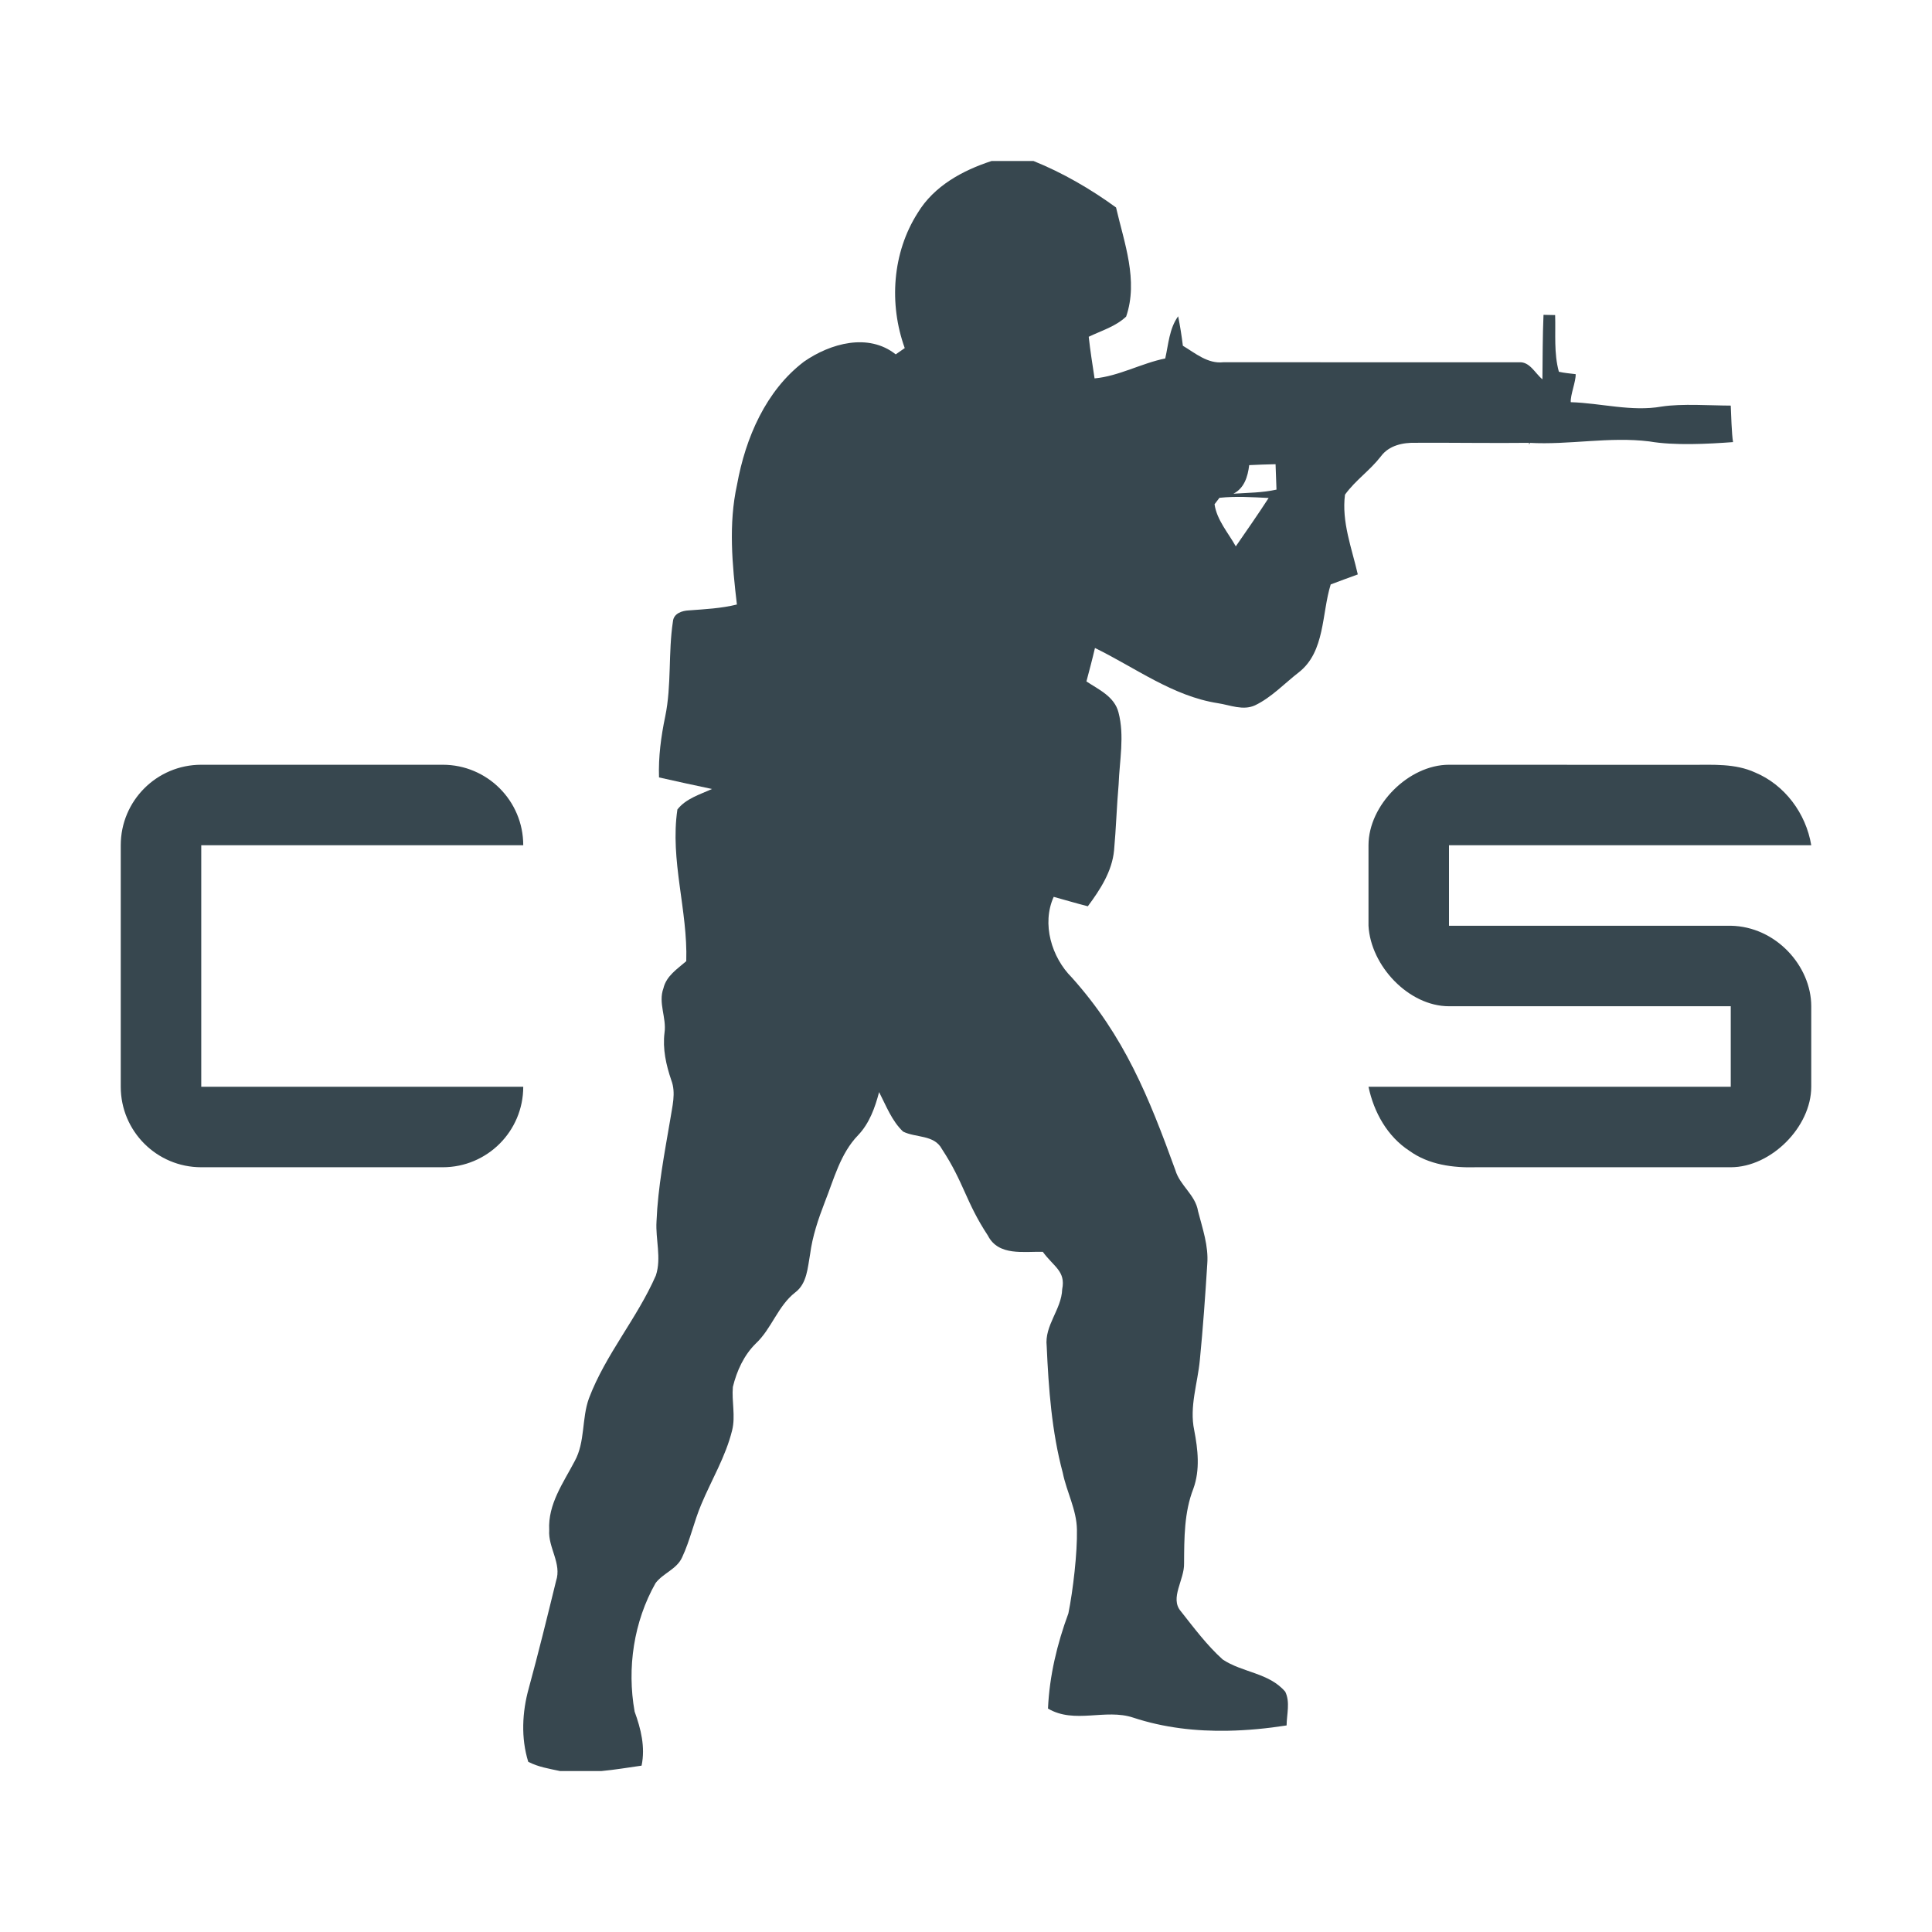
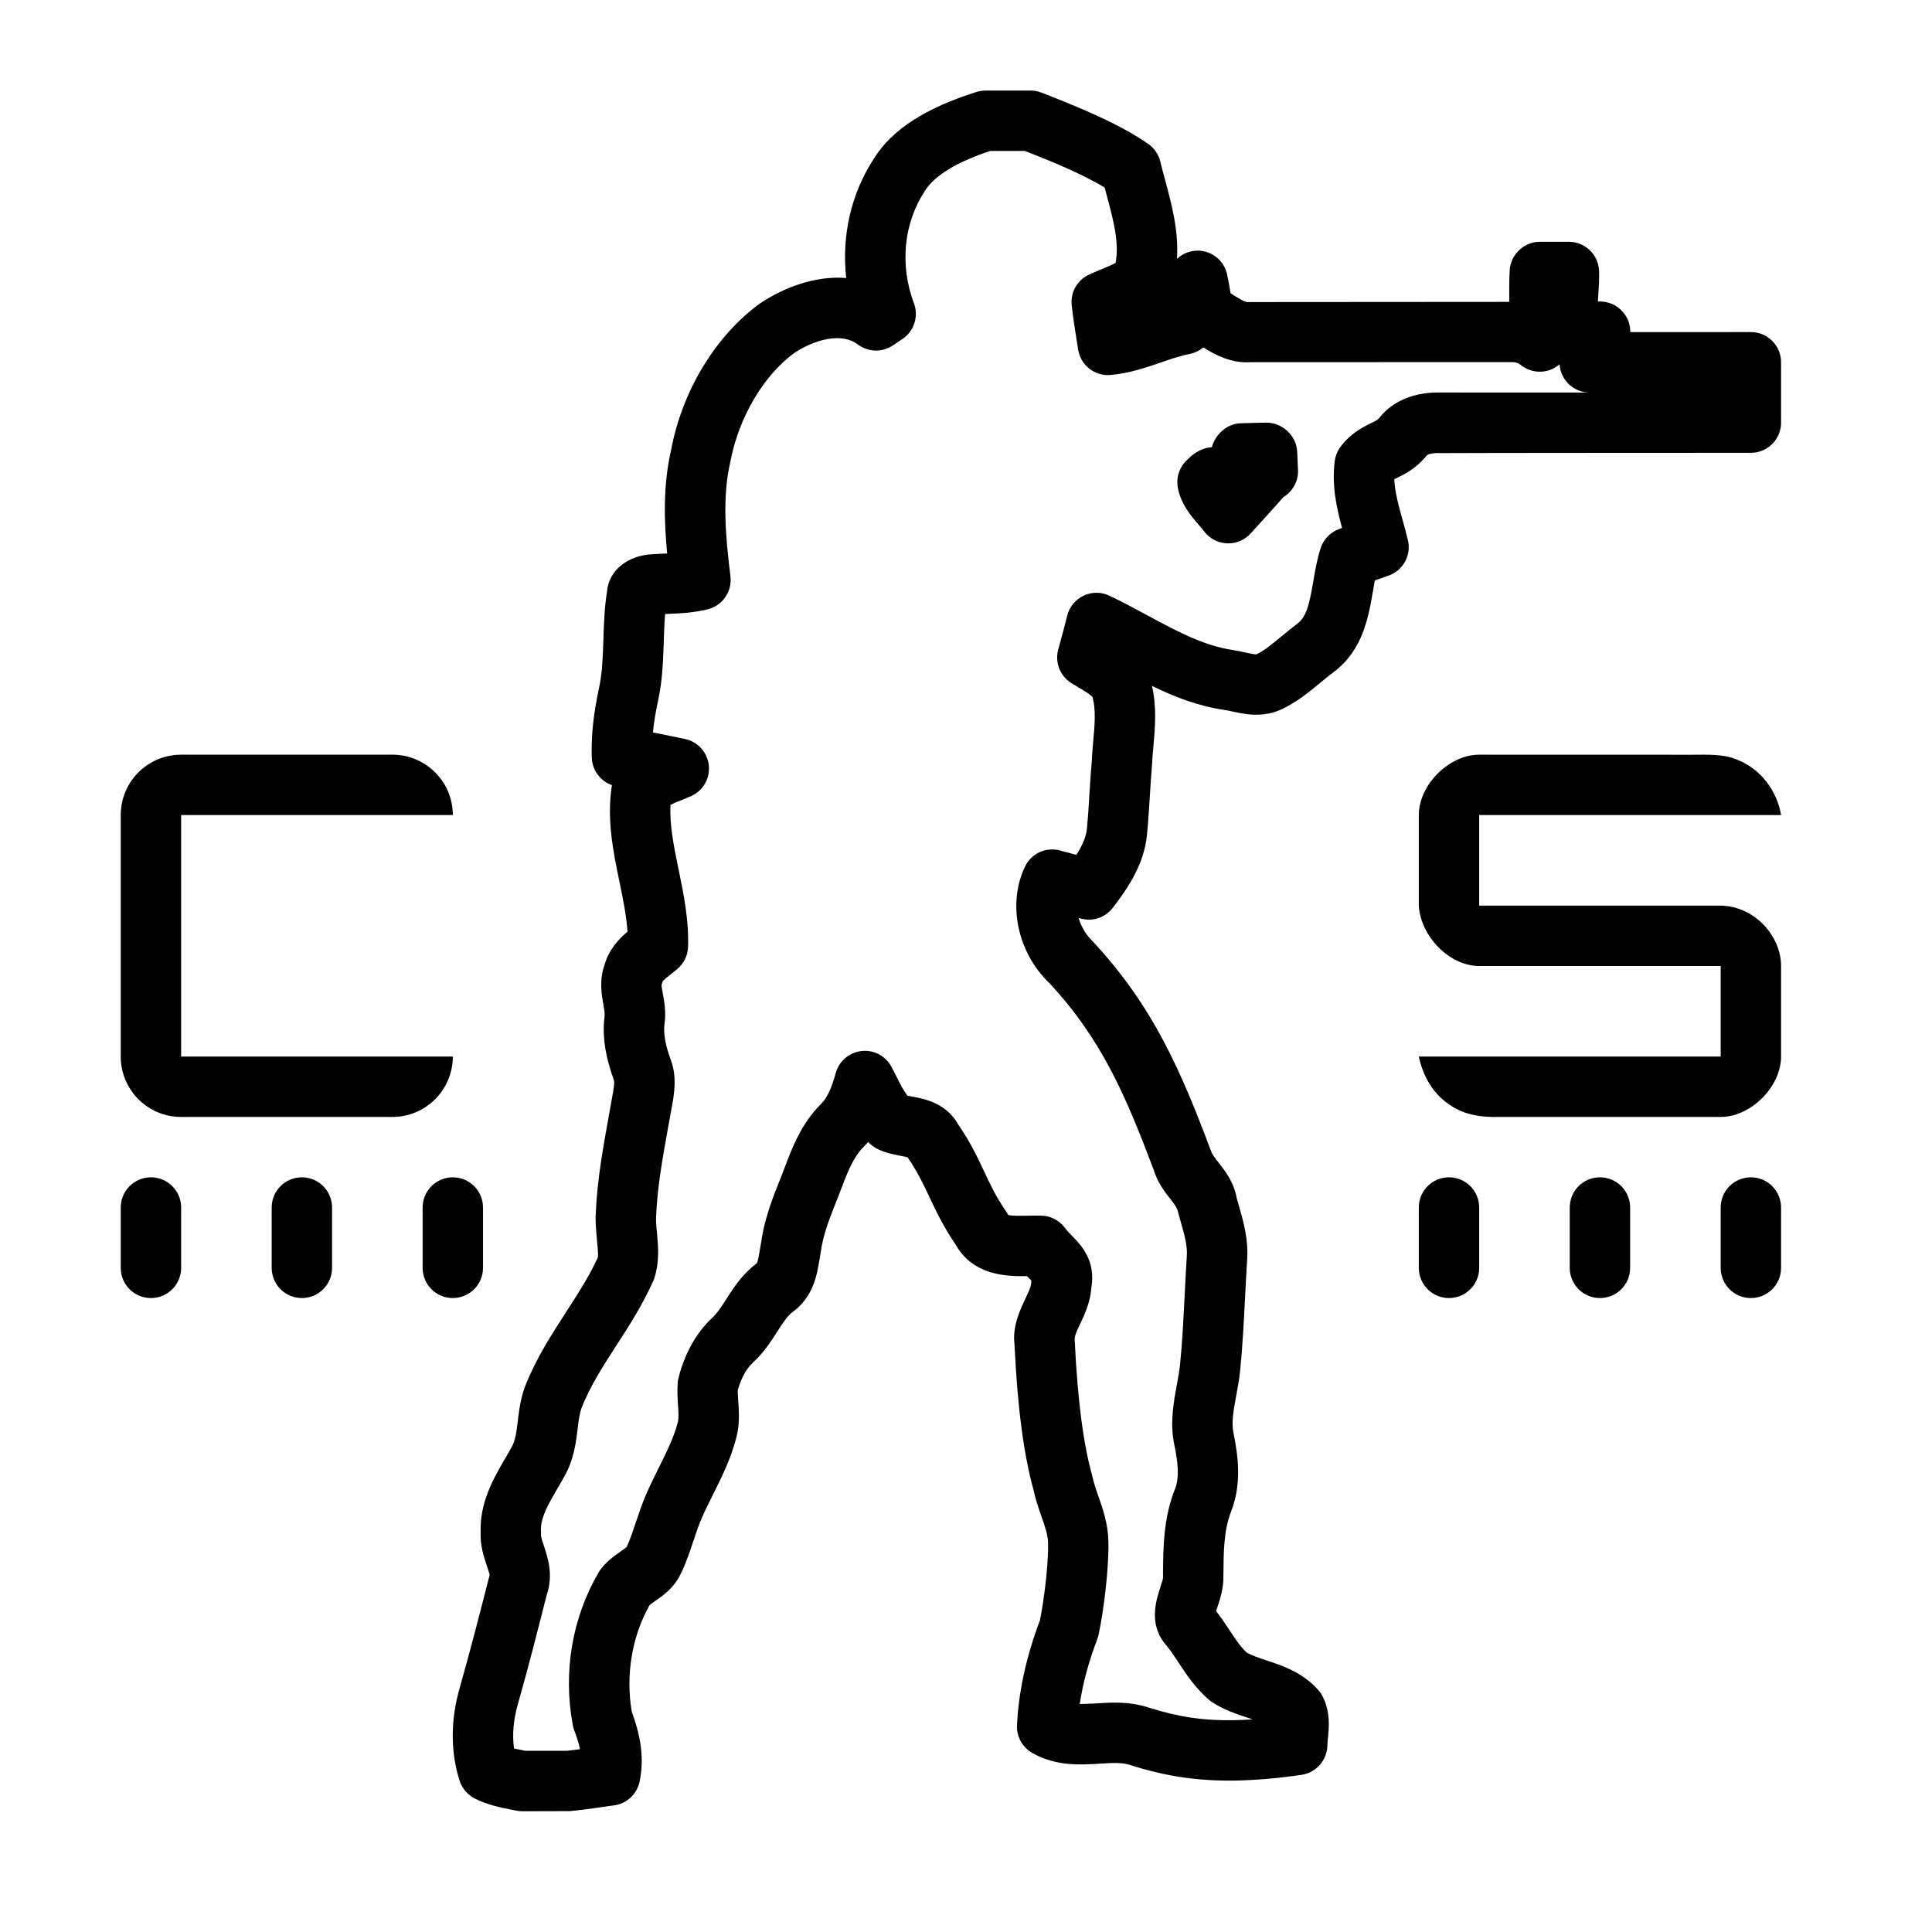
- <svg xmlns="http://www.w3.org/2000/svg" viewBox="0 0 48 48" width="48px" height="48px">
-   <path fill="#37474f" d="M43,10.077c-0.506-0.001-1.216-0.054-1.717,0.024c-0.746,0.132-1.506-0.086-2.258-0.109 c-0.011-0.184,0.129-0.513,0.122-0.696c-0.141-0.018-0.281-0.028-0.417-0.06c-0.127-0.457-0.078-0.939-0.093-1.408 c-0.072-0.001-0.217-0.004-0.289-0.006c-0.023,0.534-0.021,1.068-0.027,1.602c-0.185-0.151-0.314-0.444-0.583-0.423L30.392,9 c-0.388,0.042-0.691-0.223-1.004-0.41c-0.03-0.246-0.069-0.49-0.117-0.732c-0.22,0.303-0.24,0.691-0.321,1.048 c-0.584,0.116-1.161,0.443-1.756,0.495c-0.052-0.344-0.107-0.687-0.145-1.034c0.315-0.152,0.669-0.254,0.93-0.502 c0.307-0.898-0.048-1.832-0.251-2.71C27.099,4.697,26.402,4.292,25.677,4h-1.042v0c-0.716,0.234-1.429,0.617-1.836,1.291 c-0.63,0.989-0.717,2.259-0.321,3.357c-0.056,0.038-0.168,0.116-0.224,0.156c-0.682-0.54-1.625-0.273-2.278,0.18 c-0.948,0.719-1.454,1.895-1.664,3.055c-0.217,0.983-0.12,1.992-0.004,2.98c-0.392,0.097-0.794,0.116-1.193,0.146 c-0.167,0.007-0.378,0.074-0.396,0.273c-0.12,0.782-0.031,1.586-0.192,2.363c-0.104,0.498-0.171,1.004-0.154,1.514 c0.437,0.099,0.877,0.194,1.316,0.287c-0.3,0.138-0.645,0.236-0.859,0.509c-0.188,1.261,0.26,2.504,0.22,3.769 c-0.22,0.192-0.495,0.365-0.567,0.673c-0.135,0.363,0.08,0.732,0.027,1.103c-0.051,0.404,0.04,0.806,0.169,1.184 c0.121,0.317,0.02,0.657-0.028,0.98c-0.142,0.836-0.305,1.674-0.34,2.523c-0.028,0.448,0.127,0.91-0.016,1.345 c-0.466,1.068-1.249,1.959-1.663,3.054c-0.183,0.504-0.09,1.08-0.353,1.558c-0.281,0.538-0.669,1.069-0.634,1.714 c-0.031,0.437,0.317,0.829,0.17,1.266c-0.218,0.891-0.437,1.783-0.679,2.669c-0.164,0.589-0.195,1.234-0.012,1.822 c0.245,0.129,0.521,0.172,0.789,0.23h1.031c0.333-0.031,0.663-0.087,0.996-0.134c0.096-0.462-0.017-0.913-0.173-1.343 c-0.194-1.084-0.021-2.236,0.52-3.192c0.187-0.248,0.527-0.344,0.66-0.64c0.199-0.423,0.294-0.886,0.476-1.316 c0.256-0.612,0.606-1.187,0.766-1.838c0.089-0.356-0.013-0.721,0.019-1.081c0.097-0.399,0.276-0.79,0.57-1.078 c0.394-0.369,0.548-0.934,0.979-1.269c0.294-0.22,0.308-0.614,0.37-0.951c0.058-0.446,0.203-0.873,0.364-1.29 c0.229-0.577,0.387-1.21,0.828-1.665c0.28-0.293,0.42-0.683,0.522-1.071c0.175,0.339,0.315,0.715,0.596,0.981 c0.315,0.158,0.774,0.073,0.965,0.434c0.549,0.836,0.59,1.312,1.141,2.148c0.263,0.519,0.897,0.392,1.366,0.406 c0.27,0.371,0.571,0.478,0.481,0.928c-0.017,0.507-0.445,0.898-0.385,1.417c0.047,1.056,0.125,2.121,0.399,3.144 c0.096,0.477,0.344,0.915,0.352,1.411c0.012,0.574-0.097,1.514-0.212,2.081c-0.28,0.759-0.471,1.553-0.507,2.366 c0.662,0.39,1.426-0.006,2.118,0.225c0.759,0.251,1.555,0.341,2.35,0.326c0.489-0.009,0.979-0.057,1.46-0.132 c0.003-0.277,0.093-0.578-0.033-0.837c-0.4-0.473-1.069-0.475-1.555-0.802c-0.393-0.354-0.714-0.786-1.042-1.201 c-0.277-0.326,0.094-0.777,0.083-1.188c0.004-0.624,0.001-1.267,0.231-1.855c0.17-0.468,0.113-0.974,0.021-1.451 c-0.124-0.587,0.086-1.166,0.14-1.747c0.078-0.792,0.134-1.586,0.184-2.38c0.036-0.453-0.119-0.885-0.229-1.316 c-0.065-0.406-0.451-0.635-0.564-1.02c-0.662-1.826-1.268-3.329-2.572-4.785c-0.501-0.499-0.754-1.333-0.45-2.004 c0.282,0.077,0.562,0.162,0.848,0.234c0.305-0.411,0.603-0.865,0.652-1.393c0.05-0.544,0.065-1.091,0.113-1.635 c0.022-0.593,0.15-1.204-0.003-1.786c-0.1-0.398-0.493-0.57-0.797-0.772c0.073-0.277,0.147-0.552,0.212-0.831 c1.003,0.489,1.933,1.198,3.056,1.372c0.301,0.046,0.623,0.19,0.922,0.052c0.412-0.198,0.73-0.544,1.09-0.822 c0.652-0.513,0.562-1.449,0.789-2.181c0.222-0.086,0.448-0.165,0.673-0.249c-0.148-0.649-0.406-1.305-0.318-1.982 c0.27-0.369,0.611-0.59,0.892-0.951c0.201-0.274,0.549-0.345,0.866-0.337c0.955-0.005,1.911,0.012,2.867,0.001 c0.031-0.139-0.082,0.139-0.048,0c0.994,0.057,1.989-0.159,2.985-0.035c0.621,0.107,1.455,0.063,2.079,0.017 C43.024,10.8,43.008,10.26,43,10.077z M30.703,13.574c-0.189-0.338-0.472-0.656-0.528-1.046c0.03-0.041,0.092-0.12,0.122-0.16h0 c0.406-0.043,0.815-0.016,1.222,0.004C31.256,12.778,30.978,13.176,30.703,13.574z M30.644,12.266 c0.27-0.138,0.357-0.423,0.392-0.71c0.217-0.011,0.435-0.018,0.655-0.023c0.008,0.211,0.015,0.42,0.023,0.631 C31.362,12.243,31.001,12.242,30.644,12.266z" />
-   <path fill="#37474f" d="M43 23h-7v-2h9c-.131-.793-.66-1.501-1.395-1.808-.493-.226-1.044-.19-1.57-.19L36 19c-1 0-2 1-2 2v2c.055.998 1 2 2 2h7v2h-9c.134.637.47 1.237 1.018 1.593.48.346 1.083.424 1.657.407H43c1 0 2-1 2-2v-2C45 24 44.12 23.019 43 23zM5 21h8c0-1.105-.895-2-2-2H5c-1.105 0-2 .895-2 2v6c0 1.105.895 2 2 2h6c1.105 0 2-.895 2-2H5V21z" />
+ <svg xmlns="http://www.w3.org/2000/svg" fill="#000000" viewBox="0 0 64 64" width="64px" height="64px">
+   <path d="M 32.646 3 C 32.544 3 32.443 3.017 32.346 3.047 C 30.661 3.576 29.552 4.295 28.965 5.23 C 28.196 6.39 27.875 7.803 28.031 9.209 C 27.018 9.127 25.977 9.516 25.17 10.055 C 23.7 11.126 22.599 12.95 22.234 14.893 C 21.968 16.047 21.992 17.186 22.1 18.336 L 22.084 18.336 C 21.93 18.342 21.768 18.348 21.623 18.359 C 20.781 18.393 20.171 18.909 20.111 19.576 C 20.022 20.128 20.005 20.667 19.988 21.186 C 19.969 21.749 19.953 22.28 19.848 22.77 C 19.66 23.632 19.578 24.394 19.604 25.1 C 19.618 25.515 19.887 25.872 20.27 26.008 C 20.094 27.142 20.31 28.196 20.521 29.213 C 20.639 29.786 20.752 30.335 20.787 30.863 C 20.499 31.107 20.171 31.449 20.027 31.959 C 19.845 32.479 19.928 32.944 19.99 33.289 C 20.012 33.414 20.04 33.57 20.029 33.645 C 19.919 34.48 20.143 35.24 20.334 35.775 C 20.368 35.861 20.319 36.126 20.283 36.32 L 20.154 37.041 C 19.971 38.054 19.784 39.101 19.738 40.156 C 19.717 40.47 19.746 40.765 19.771 41.025 C 19.799 41.323 19.824 41.581 19.803 41.656 C 19.525 42.267 19.152 42.846 18.756 43.459 C 18.266 44.217 17.757 45.001 17.398 45.916 C 17.241 46.331 17.193 46.736 17.15 47.094 C 17.109 47.43 17.073 47.72 16.951 47.934 C 16.882 48.063 16.805 48.191 16.73 48.32 C 16.353 48.966 15.886 49.769 15.922 50.764 C 15.904 51.196 16.024 51.556 16.121 51.848 C 16.16 51.965 16.219 52.142 16.221 52.18 C 16.212 52.207 16.191 52.283 16.184 52.312 C 15.877 53.511 15.571 54.711 15.232 55.9 C 14.92 56.977 14.921 58.046 15.227 58.992 C 15.309 59.245 15.489 59.456 15.725 59.576 C 16.142 59.788 16.559 59.871 16.928 59.945 L 17.1 59.979 C 17.169 59.993 17.238 60 17.307 60 L 18.871 59.996 C 19.245 59.962 19.615 59.908 19.988 59.855 L 20.344 59.805 C 20.761 59.748 21.097 59.436 21.186 59.025 C 21.376 58.14 21.157 57.328 20.928 56.703 C 20.721 55.487 20.934 54.212 21.516 53.174 C 21.561 53.136 21.641 53.079 21.699 53.039 C 21.951 52.864 22.331 52.602 22.547 52.141 C 22.732 51.764 22.856 51.39 22.975 51.031 C 23.058 50.782 23.14 50.534 23.246 50.291 C 23.359 50.029 23.488 49.774 23.615 49.518 C 23.91 48.927 24.215 48.315 24.393 47.617 C 24.509 47.172 24.479 46.76 24.457 46.428 C 24.448 46.3 24.436 46.172 24.441 46.045 C 24.523 45.755 24.674 45.387 24.936 45.141 C 25.296 44.816 25.534 44.444 25.744 44.117 C 25.925 43.835 26.081 43.593 26.252 43.465 C 26.944 42.967 27.065 42.221 27.146 41.727 L 27.188 41.48 C 27.258 40.958 27.45 40.433 27.643 39.953 C 27.714 39.78 27.781 39.604 27.848 39.428 C 28.06 38.867 28.26 38.336 28.611 37.988 C 28.662 37.937 28.712 37.885 28.758 37.832 C 28.781 37.854 28.804 37.877 28.828 37.898 C 28.899 37.964 28.981 38.02 29.068 38.062 C 29.345 38.196 29.621 38.247 29.842 38.289 C 29.91 38.302 30.003 38.321 30.066 38.338 C 30.405 38.837 30.591 39.234 30.789 39.654 C 30.999 40.103 31.237 40.61 31.66 41.234 C 32.24 42.259 33.358 42.285 34.02 42.273 C 34.04 42.293 34.057 42.31 34.076 42.33 C 34.106 42.361 34.137 42.392 34.164 42.42 C 34.16 42.45 34.159 42.48 34.158 42.51 C 34.154 42.625 34.065 42.814 33.971 43.012 C 33.785 43.405 33.532 43.942 33.607 44.539 C 33.704 46.61 33.914 48.206 34.236 49.35 C 34.298 49.648 34.395 49.937 34.496 50.225 C 34.612 50.558 34.715 50.845 34.719 51.107 C 34.735 51.784 34.594 52.953 34.451 53.668 C 33.997 54.871 33.741 56.043 33.689 57.154 C 33.671 57.53 33.869 57.884 34.197 58.07 C 34.98 58.513 35.781 58.464 36.426 58.424 C 36.817 58.399 37.155 58.377 37.418 58.463 C 38.642 58.851 39.665 58.998 40.9 58.984 C 41.608 58.971 42.354 58.907 43.119 58.793 C 43.604 58.72 43.966 58.303 43.971 57.812 C 43.972 57.733 43.982 57.652 43.99 57.57 C 44.025 57.23 44.076 56.716 43.816 56.201 C 43.778 56.126 43.732 56.055 43.676 55.992 C 43.158 55.403 42.488 55.18 41.951 55.002 C 41.705 54.92 41.473 54.842 41.299 54.744 C 41.083 54.541 40.913 54.282 40.719 53.986 C 40.586 53.786 40.45 53.582 40.285 53.369 C 40.302 53.312 40.325 53.248 40.342 53.197 C 40.429 52.928 40.537 52.596 40.527 52.17 C 40.533 51.399 40.538 50.67 40.793 50.041 C 41.132 49.149 41.02 48.254 40.863 47.479 C 40.786 47.126 40.863 46.712 40.951 46.234 C 41.004 45.951 41.055 45.67 41.082 45.393 C 41.157 44.663 41.203 43.785 41.246 42.953 C 41.267 42.533 41.288 42.125 41.311 41.77 C 41.367 41.082 41.192 40.473 41.039 39.936 L 40.973 39.715 C 40.88 39.159 40.576 38.777 40.354 38.496 C 40.265 38.385 40.155 38.246 40.115 38.123 C 39.131 35.513 38.219 33.35 36.191 31.176 C 35.988 30.982 35.816 30.704 35.729 30.408 C 35.764 30.418 35.8 30.429 35.836 30.436 C 36.221 30.533 36.62 30.385 36.861 30.074 C 37.396 29.38 37.904 28.606 37.996 27.645 C 38.035 27.245 38.061 26.842 38.086 26.441 C 38.107 26.09 38.127 25.74 38.162 25.338 C 38.17 25.132 38.19 24.923 38.209 24.715 C 38.263 24.106 38.323 23.421 38.16 22.721 C 38.895 23.079 39.673 23.386 40.549 23.516 C 40.634 23.529 40.721 23.547 40.809 23.566 C 41.203 23.652 41.8 23.788 42.434 23.506 C 42.957 23.264 43.371 22.919 43.738 22.615 C 43.88 22.497 44.023 22.381 44.178 22.266 C 45.144 21.536 45.328 20.464 45.477 19.604 C 45.499 19.476 45.52 19.349 45.543 19.229 C 45.57 19.219 45.596 19.209 45.623 19.199 L 46.004 19.066 C 46.483 18.894 46.757 18.39 46.639 17.895 C 46.586 17.673 46.525 17.45 46.463 17.227 C 46.33 16.75 46.203 16.294 46.188 15.875 C 46.215 15.861 46.248 15.845 46.287 15.826 C 46.537 15.703 46.916 15.518 47.27 15.08 C 47.286 15.064 47.408 14.996 47.719 15.01 C 48.314 15.002 58.002 15 58.002 15 C 58.554 15 59 14.552 59 14 L 59 12 C 59 11.735 58.895 11.48 58.707 11.293 C 58.52 11.105 58.266 11 58 11 C 58 11 55.703 11 54.006 11.002 C 54.006 10.985 54.005 10.966 54.004 10.949 C 53.985 10.459 53.613 10.056 53.127 9.996 C 53.065 9.988 52.999 9.984 52.932 9.984 C 52.937 9.916 52.94 9.847 52.945 9.777 C 52.964 9.503 52.98 9.234 52.971 8.977 C 52.953 8.443 52.52 8.018 51.986 8.01 C 51.986 8.01 51.097 8.012 51.035 8.01 C 50.521 7.987 50.033 8.419 50.01 8.965 C 49.994 9.295 49.993 9.646 49.996 10 L 41.309 10.006 C 41.203 9.996 40.937 9.827 40.764 9.713 C 40.732 9.509 40.694 9.306 40.652 9.104 C 40.573 8.719 40.278 8.414 39.895 8.328 C 39.568 8.251 39.227 8.349 38.988 8.576 C 39.05 7.651 38.813 6.768 38.596 5.963 C 38.54 5.758 38.486 5.555 38.438 5.354 C 38.38 5.117 38.239 4.91 38.039 4.77 C 37.11 4.12 35.788 3.567 34.498 3.068 C 34.383 3.023 34.26 3 34.137 3 L 32.646 3 z M 32.803 5 L 33.949 5 C 34.67 5.28 35.792 5.728 36.594 6.213 L 36.664 6.482 C 36.88 7.282 37.084 8.044 36.955 8.709 C 36.82 8.783 36.653 8.852 36.48 8.922 C 36.342 8.979 36.207 9.036 36.074 9.098 C 35.683 9.279 35.454 9.688 35.502 10.115 C 35.549 10.529 35.612 10.942 35.678 11.352 L 35.715 11.58 C 35.796 12.099 36.269 12.469 36.785 12.422 C 37.392 12.371 37.96 12.177 38.461 12.006 C 38.795 11.891 39.11 11.782 39.4 11.727 C 39.573 11.694 39.73 11.617 39.859 11.508 C 40.28 11.772 40.797 12.039 41.438 11.998 L 50.074 11.996 C 50.198 11.991 50.3 12.027 50.391 12.1 C 50.692 12.335 51.096 12.379 51.439 12.215 C 51.52 12.176 51.595 12.126 51.662 12.068 C 51.697 12.594 52.133 13.004 52.66 13.004 L 47.734 13.002 C 46.624 12.974 45.988 13.457 45.695 13.84 C 45.642 13.905 45.59 13.934 45.404 14.025 C 45.144 14.152 44.751 14.347 44.412 14.793 C 44.308 14.931 44.24 15.093 44.217 15.264 C 44.109 16.071 44.275 16.815 44.457 17.488 C 44.421 17.501 44.386 17.515 44.35 17.529 C 44.065 17.636 43.842 17.867 43.748 18.158 C 43.628 18.53 43.565 18.901 43.504 19.26 C 43.381 19.975 43.289 20.424 42.977 20.66 C 42.801 20.791 42.631 20.931 42.461 21.072 C 42.162 21.32 41.879 21.555 41.627 21.674 C 41.561 21.687 41.369 21.64 41.238 21.611 C 41.103 21.581 40.969 21.552 40.84 21.533 C 39.87 21.389 38.972 20.905 38.021 20.391 C 37.598 20.162 37.176 19.933 36.746 19.732 C 36.475 19.604 36.162 19.605 35.891 19.734 C 35.62 19.863 35.423 20.109 35.352 20.4 C 35.272 20.729 35.181 21.055 35.092 21.381 L 35.055 21.516 C 34.94 21.938 35.111 22.385 35.48 22.621 C 35.565 22.675 35.654 22.728 35.744 22.781 C 35.897 22.871 36.152 23.024 36.195 23.104 C 36.306 23.512 36.263 24.008 36.217 24.533 C 36.196 24.775 36.174 25.018 36.168 25.205 C 36.135 25.574 36.11 25.943 36.088 26.314 C 36.066 26.692 36.042 27.07 36.006 27.449 C 35.979 27.727 35.853 28.011 35.656 28.318 C 35.62 28.308 35.585 28.298 35.549 28.289 L 35.111 28.172 C 34.642 28.049 34.156 28.276 33.951 28.713 C 33.361 29.964 33.715 31.567 34.768 32.574 C 36.51 34.443 37.308 36.346 38.223 38.766 C 38.353 39.192 38.593 39.493 38.785 39.736 C 38.864 39.836 38.985 39.987 39.018 40.133 L 39.115 40.48 C 39.232 40.89 39.343 41.277 39.314 41.619 C 39.29 41.999 39.268 42.419 39.246 42.85 C 39.206 43.646 39.164 44.485 39.092 45.191 C 39.07 45.416 39.027 45.64 38.986 45.865 C 38.874 46.469 38.746 47.156 38.906 47.887 C 39.008 48.39 39.08 48.914 38.93 49.309 C 38.539 50.272 38.532 51.271 38.527 52.154 L 38.527 52.26 C 38.525 52.317 38.472 52.474 38.439 52.578 C 38.296 53.014 38.034 53.824 38.635 54.504 C 38.791 54.694 38.921 54.892 39.049 55.086 C 39.304 55.474 39.593 55.913 40.045 56.305 C 40.08 56.335 40.117 56.364 40.156 56.389 C 40.546 56.641 40.956 56.777 41.318 56.898 C 41.378 56.918 41.437 56.937 41.494 56.957 C 41.28 56.971 41.069 56.98 40.863 56.984 C 39.859 56.999 39.039 56.88 38.025 56.557 C 37.404 56.358 36.816 56.395 36.299 56.428 C 36.095 56.441 35.925 56.443 35.768 56.447 C 35.871 55.759 36.064 55.043 36.348 54.303 C 36.367 54.253 36.382 54.201 36.393 54.15 C 36.568 53.321 36.737 51.939 36.717 51.068 C 36.708 50.49 36.536 49.998 36.385 49.562 C 36.313 49.358 36.239 49.152 36.178 48.875 C 35.882 47.813 35.695 46.363 35.6 44.371 C 35.587 44.271 35.684 44.063 35.779 43.861 C 35.93 43.543 36.116 43.15 36.152 42.664 C 36.307 41.751 35.809 41.242 35.508 40.934 C 35.432 40.856 35.348 40.771 35.268 40.664 C 35.084 40.423 34.801 40.278 34.498 40.27 C 34.36 40.267 34.219 40.268 34.072 40.271 C 33.865 40.276 33.478 40.284 33.398 40.244 C 33.379 40.21 33.36 40.177 33.338 40.145 C 32.988 39.636 32.8 39.233 32.6 38.805 C 32.386 38.35 32.145 37.832 31.758 37.275 C 31.354 36.541 30.64 36.404 30.213 36.324 C 30.167 36.315 30.11 36.305 30.059 36.295 C 29.931 36.13 29.817 35.903 29.699 35.668 C 29.643 35.558 29.588 35.446 29.529 35.338 C 29.336 34.979 28.944 34.766 28.535 34.818 C 28.128 34.864 27.792 35.155 27.684 35.549 C 27.542 36.068 27.394 36.374 27.197 36.572 C 26.542 37.221 26.243 38.018 25.977 38.719 C 25.917 38.878 25.857 39.036 25.789 39.199 C 25.557 39.778 25.305 40.469 25.213 41.158 L 25.172 41.4 C 25.148 41.546 25.108 41.793 25.068 41.85 C 24.591 42.206 24.309 42.646 24.059 43.035 C 23.897 43.288 23.757 43.508 23.58 43.668 C 23.062 44.154 22.683 44.835 22.48 45.633 C 22.467 45.683 22.458 45.733 22.453 45.783 C 22.43 46.041 22.443 46.301 22.461 46.559 C 22.476 46.776 22.488 46.979 22.453 47.115 C 22.326 47.612 22.081 48.103 21.822 48.623 C 21.679 48.91 21.537 49.198 21.41 49.488 C 21.28 49.785 21.177 50.091 21.074 50.398 C 20.97 50.709 20.874 51.002 20.762 51.24 C 20.734 51.272 20.628 51.347 20.557 51.396 C 20.365 51.53 20.123 51.699 19.916 51.963 C 19.888 51.998 19.863 52.033 19.84 52.072 C 18.953 53.579 18.646 55.383 18.975 57.15 C 18.986 57.209 19.002 57.264 19.023 57.32 C 19.113 57.557 19.175 57.762 19.213 57.945 C 19.055 57.966 18.906 57.984 18.781 57.998 L 17.406 57.998 L 17.318 57.98 C 17.217 57.959 17.12 57.942 17.027 57.92 C 16.965 57.466 17.008 56.958 17.156 56.449 C 17.501 55.238 17.81 54.021 18.109 52.838 C 18.339 52.177 18.147 51.596 18.018 51.211 C 17.977 51.089 17.915 50.903 17.92 50.842 C 17.923 50.799 17.923 50.754 17.92 50.711 C 17.897 50.288 18.156 49.841 18.457 49.324 C 18.543 49.178 18.628 49.032 18.697 48.904 C 19.009 48.359 19.079 47.79 19.135 47.332 C 19.167 47.063 19.199 46.812 19.266 46.635 C 19.548 45.918 19.979 45.249 20.436 44.543 C 20.854 43.897 21.285 43.228 21.66 42.391 C 21.856 41.817 21.804 41.271 21.762 40.832 C 21.744 40.648 21.723 40.467 21.736 40.264 C 21.777 39.322 21.945 38.385 22.123 37.395 L 22.252 36.684 C 22.332 36.25 22.44 35.656 22.205 35.068 C 22.033 34.585 21.973 34.216 22.012 33.922 C 22.069 33.54 22.009 33.205 21.961 32.938 C 21.94 32.827 21.911 32.66 21.916 32.621 C 21.932 32.581 21.935 32.565 21.945 32.523 C 21.978 32.466 22.136 32.341 22.242 32.258 L 22.438 32.098 C 22.655 31.915 22.785 31.649 22.793 31.365 C 22.822 30.467 22.648 29.624 22.48 28.807 C 22.325 28.057 22.177 27.339 22.211 26.664 C 22.321 26.606 22.463 26.551 22.594 26.498 C 22.695 26.457 22.793 26.416 22.891 26.373 C 23.289 26.196 23.527 25.784 23.48 25.352 C 23.433 24.92 23.113 24.566 22.686 24.479 C 22.334 24.407 21.982 24.336 21.629 24.262 C 21.66 23.935 21.718 23.583 21.803 23.193 C 21.947 22.524 21.967 21.877 21.988 21.25 C 21.998 20.941 22.007 20.645 22.033 20.34 C 22.078 20.338 22.124 20.336 22.168 20.334 C 22.549 20.318 22.942 20.303 23.436 20.186 C 23.931 20.068 24.259 19.597 24.197 19.092 C 24.038 17.783 23.916 16.51 24.193 15.299 C 24.47 13.826 25.296 12.434 26.314 11.691 C 26.972 11.254 27.875 10.999 28.412 11.408 C 28.757 11.67 29.231 11.682 29.586 11.436 L 29.887 11.234 C 30.279 10.978 30.439 10.484 30.275 10.045 C 29.798 8.776 29.933 7.388 30.646 6.312 C 30.865 5.963 31.419 5.456 32.803 5 z M 41.951 14 C 41.659 14.005 41.368 14.012 41.08 14.023 C 40.641 14.04 40.256 14.392 40.143 14.816 C 40.122 14.818 40.097 14.82 40.076 14.822 C 39.836 14.842 39.55 15.009 39.381 15.182 L 39.283 15.277 C 39.054 15.511 38.956 15.843 39.018 16.164 C 39.122 16.701 39.456 17.091 39.701 17.377 C 39.765 17.45 39.83 17.524 39.885 17.598 C 40.063 17.837 40.339 17.983 40.637 17.998 C 40.654 17.999 40.67 18 40.688 18 C 40.967 18 41.235 17.884 41.424 17.676 L 41.545 17.543 C 41.869 17.19 42.194 16.835 42.504 16.475 C 42.814 16.287 43.018 15.942 42.998 15.566 L 42.969 14.947 C 42.939 14.409 42.453 13.997 41.951 14 z M 6 25 C 4.895 25 4 25.895 4 27 L 4 35 C 4 36.105 4.895 37 6 37 L 13 37 C 14.105 37 15 36.105 15 35 L 6 35 L 6 27 L 15 27 C 15 25.895 14.105 25 13 25 L 6 25 z M 49 25 C 48 25 47 26 47 27 L 47 30 C 47.055 30.998 48 32 49 32 L 57 32 L 57 35 L 47 35 C 47.134 35.637 47.47 36.238 48.018 36.594 C 48.498 36.94 49.102 37.017 49.676 37 L 57 37 C 58 37 59 36 59 35 L 59 32 C 59 31 58.12 30.019 57 30 L 49 30 L 49 27 L 59 27 C 58.869 26.207 58.34 25.498 57.605 25.191 C 57.112 24.965 56.561 25.002 56.035 25.002 L 49 25 z M 5 39 C 4.447 39 4 39.448 4 40 L 4 42 C 4 42.552 4.447 43 5 43 C 5.553 43 6 42.552 6 42 L 6 40 C 6 39.448 5.553 39 5 39 z M 10 39 C 9.447 39 9 39.448 9 40 L 9 42 C 9 42.552 9.447 43 10 43 C 10.553 43 11 42.552 11 42 L 11 40 C 11 39.448 10.553 39 10 39 z M 15 39 C 14.447 39 14 39.448 14 40 L 14 42 C 14 42.552 14.447 43 15 43 C 15.553 43 16 42.552 16 42 L 16 40 C 16 39.448 15.553 39 15 39 z M 48 39 C 47.447 39 47 39.448 47 40 L 47 42 C 47 42.552 47.447 43 48 43 C 48.553 43 49 42.552 49 42 L 49 40 C 49 39.448 48.553 39 48 39 z M 53 39 C 52.447 39 52 39.448 52 40 L 52 42 C 52 42.552 52.447 43 53 43 C 53.553 43 54 42.552 54 42 L 54 40 C 54 39.448 53.553 39 53 39 z M 58 39 C 57.447 39 57 39.448 57 40 L 57 42 C 57 42.552 57.447 43 58 43 C 58.553 43 59 42.552 59 42 L 59 40 C 59 39.448 58.553 39 58 39 z" />
</svg>
